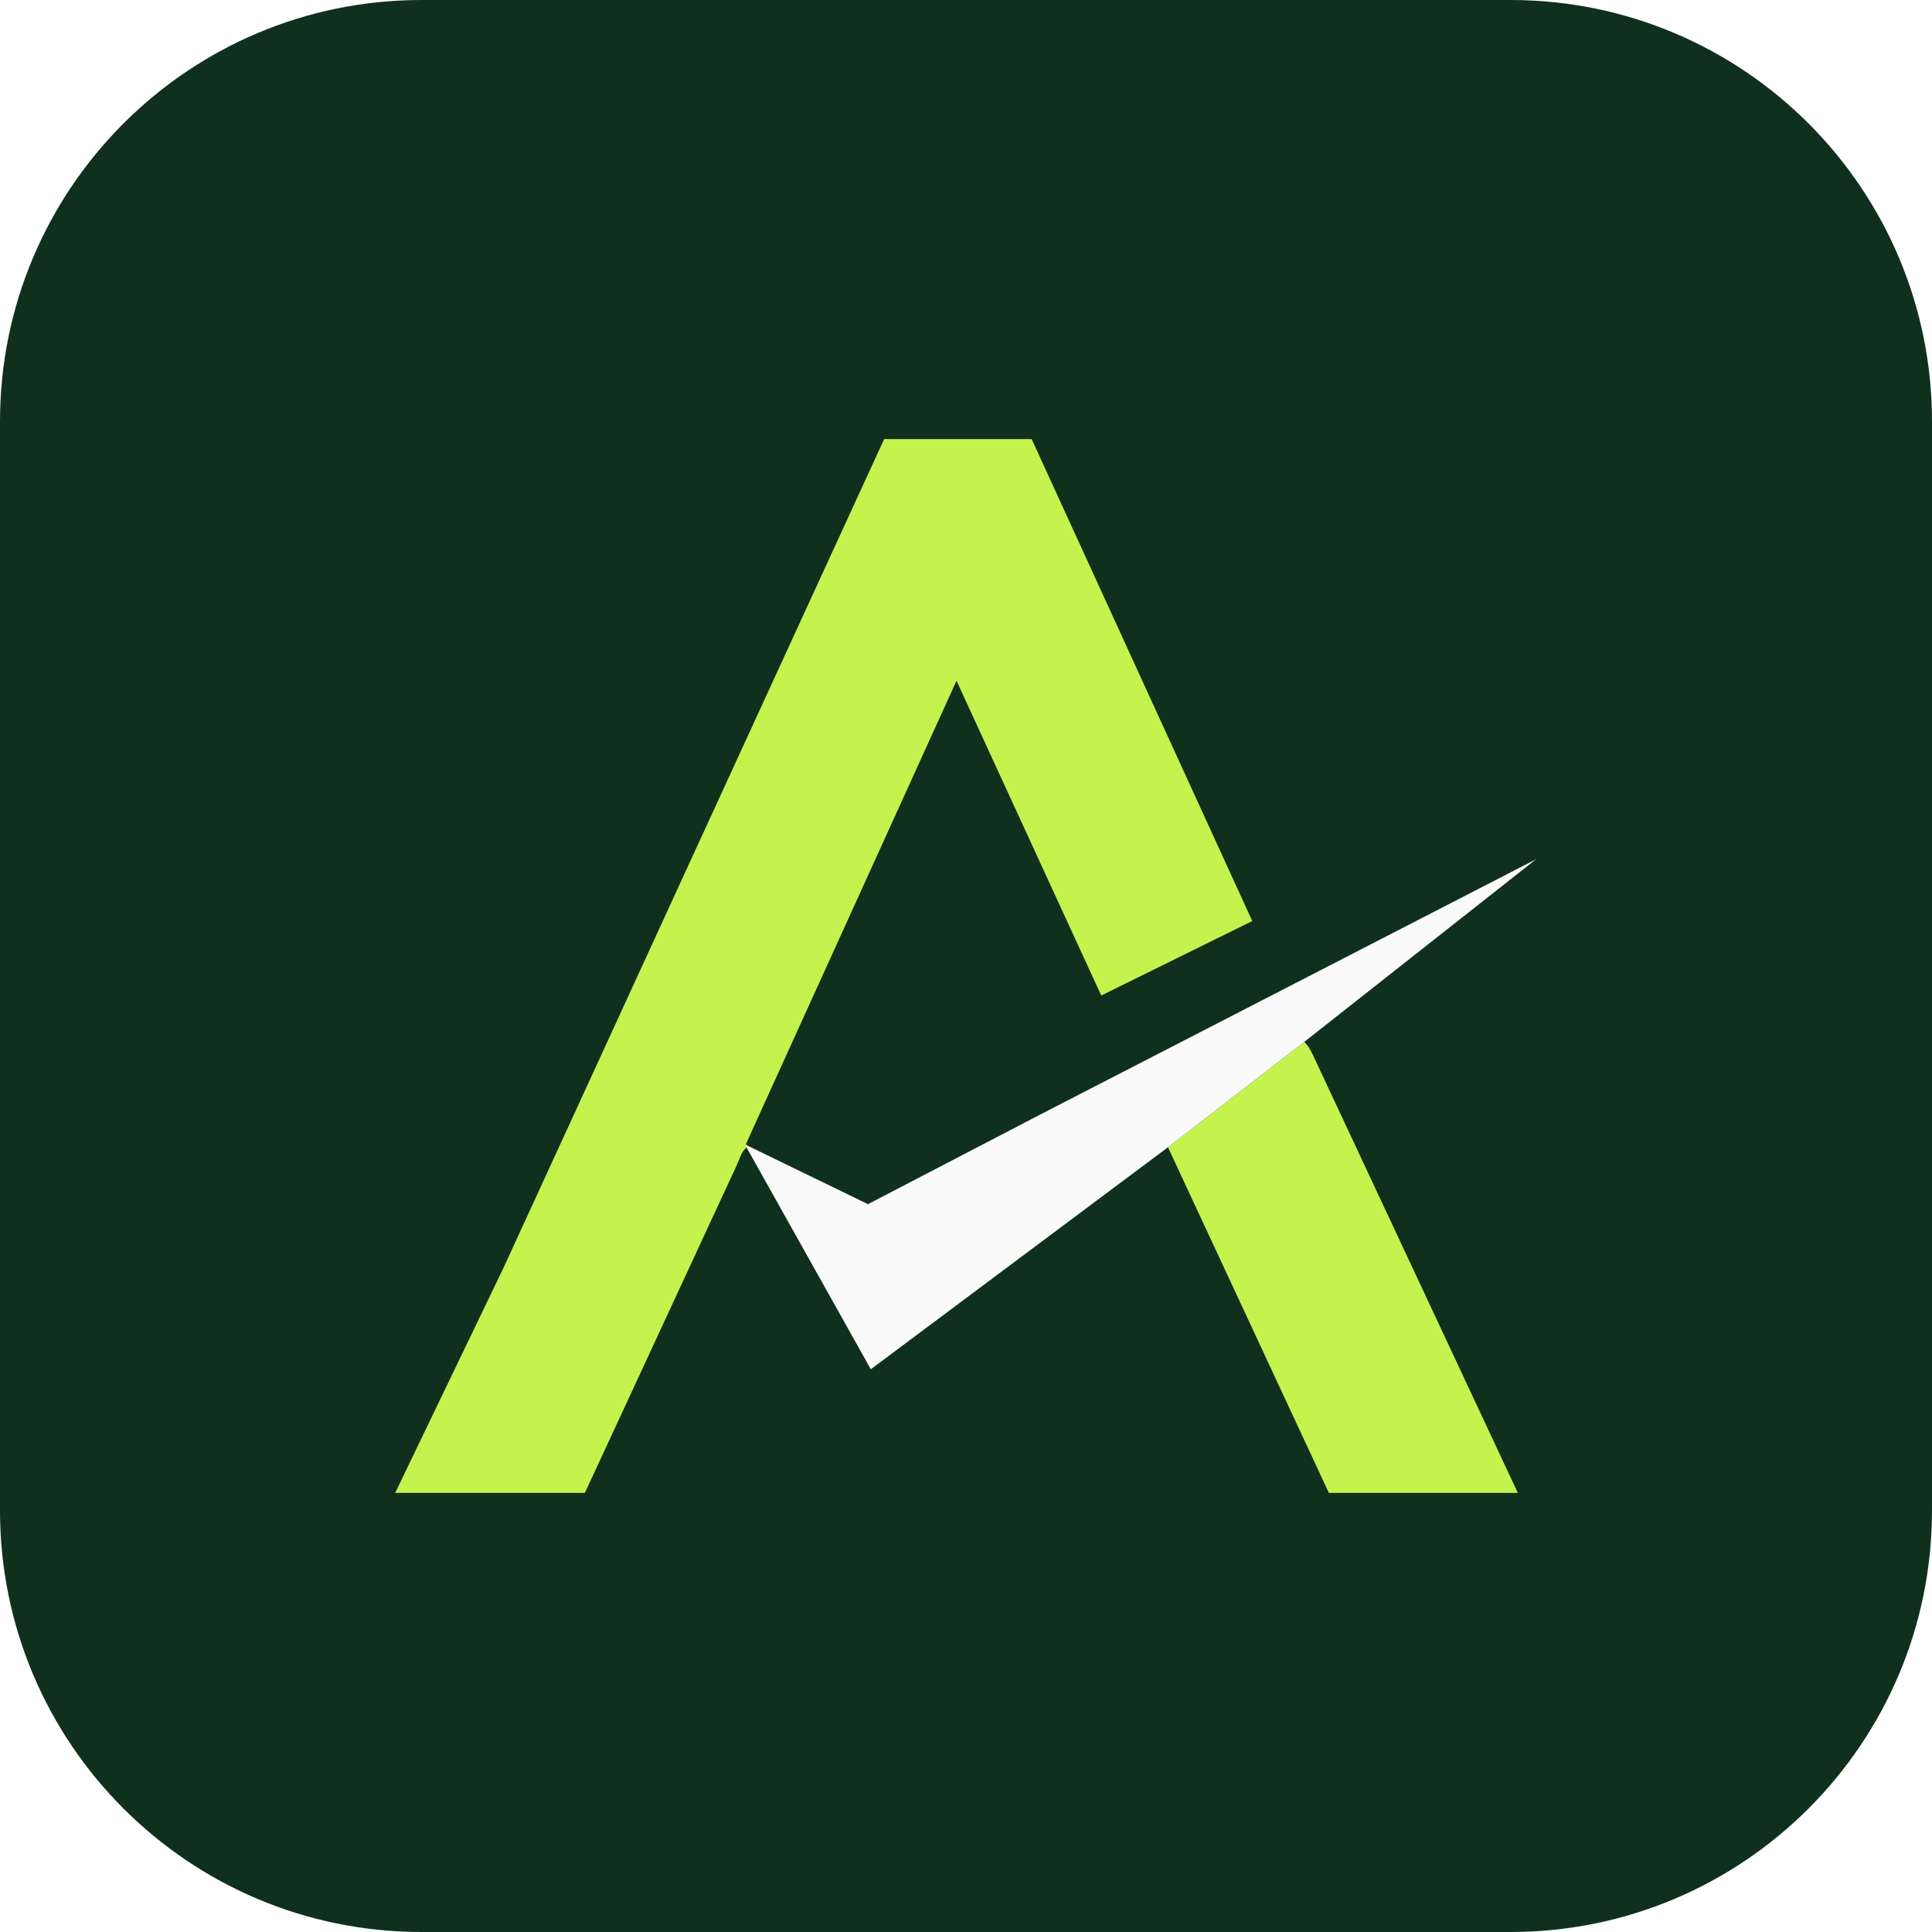
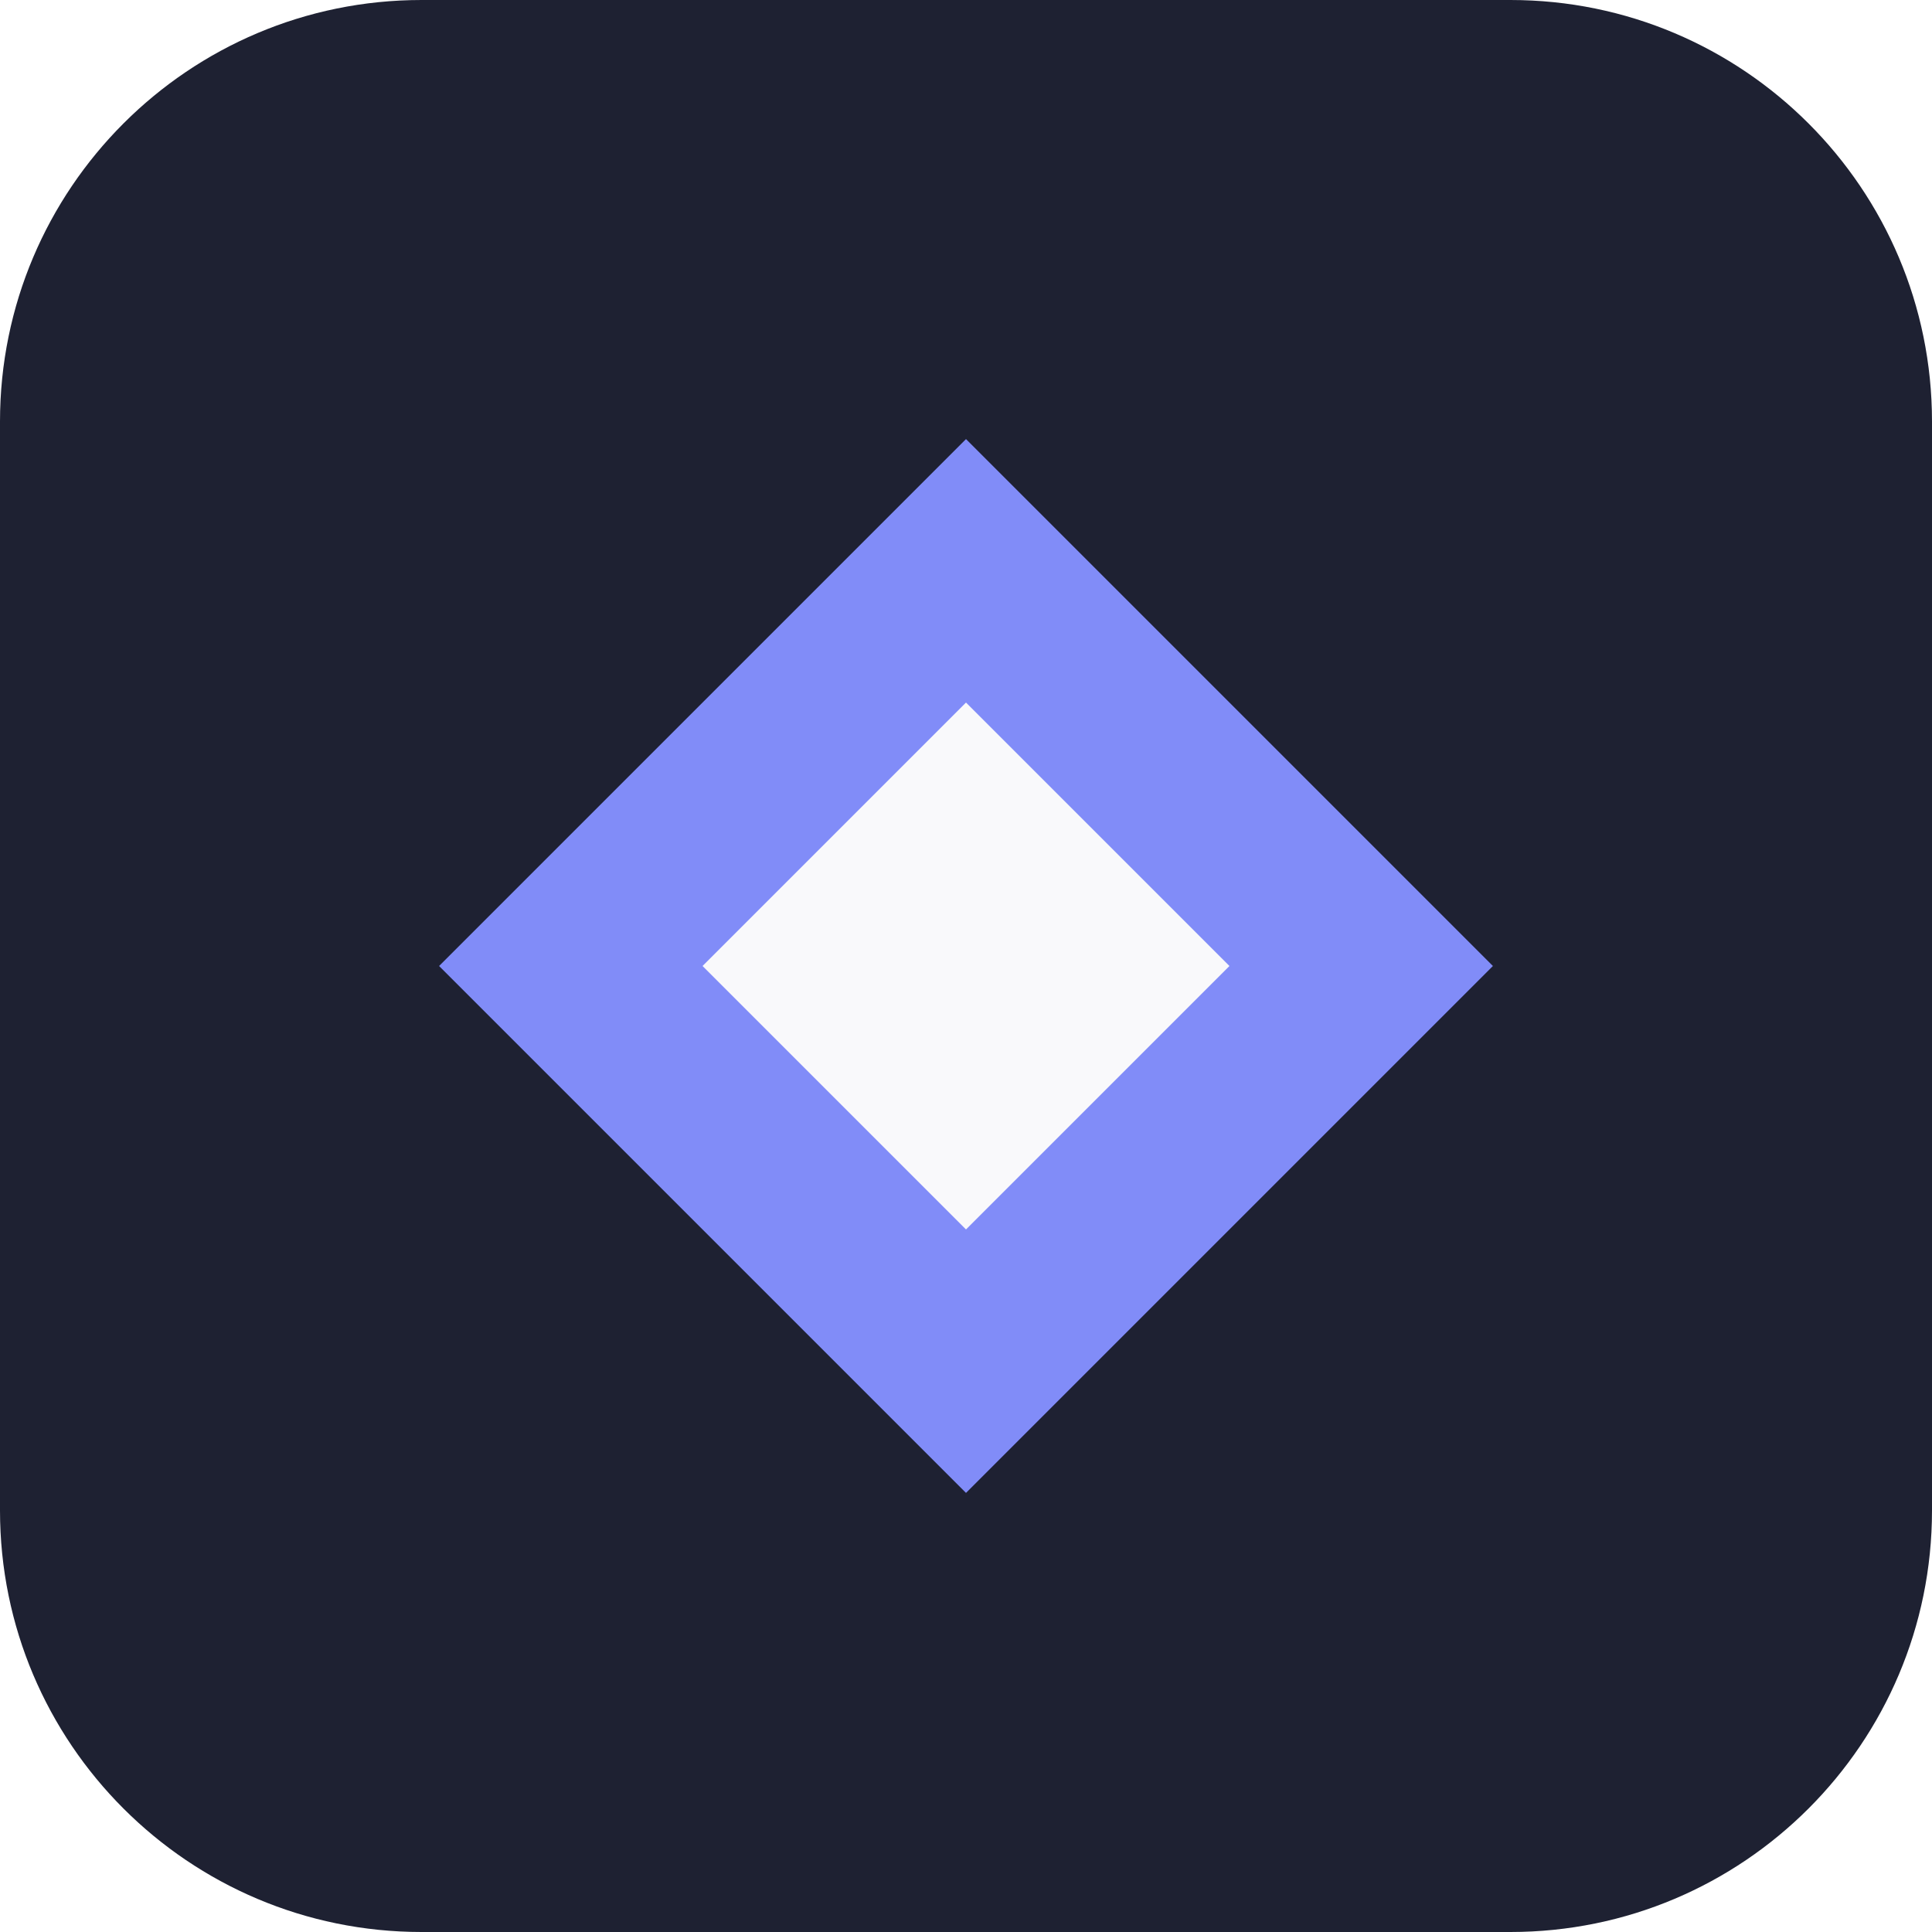
<svg xmlns="http://www.w3.org/2000/svg" baseProfile="tiny" version="1.2" viewBox="0 0 220 220">
-   <rect width="220" height="220" rx="48" fill="#10301E" />
-   <g transform="translate(45 50) scale(0.8)">
-     <path fill="#C5F24D" d="M49.9,100.4c0.3,0.1,0.3,0.3,0.2,0.4c-0.8,0.5-1,1.5-1.5,2.6L27,150l-27,0l15.4-32L69.6,0l21,0L122,68.6 l-21.5,10.6L79.9,34.4L49.9,100.4z" />
-     <path fill="#C5F24D" d="M129.4,85.8c0.6,0.6,0.8,1,1.2,1.8l29.2,62.4l-26.9,0L110,100.8L129.4,85.8z" />
-     <path fill="#F9FAF9" d="M129.4,85.8l-19.4,15l-42.3,31.6l-17.7-31.6c0.1-0.1,0-0.3-0.2-0.4l17.5,8.5l24.6-12.8l70.5-36.3 L129.4,85.8z" />
-   </g>
+   <rect width="220" height="220" rx="48" fill="#1E2132" />
+   <path d="M110 50 L170 110 L110 170 L50 110 Z" fill="#818CF8" />
+   <path d="M110 80 L140 110 L110 140 L80 110 Z" fill="#F9F9FB" />
</svg>
